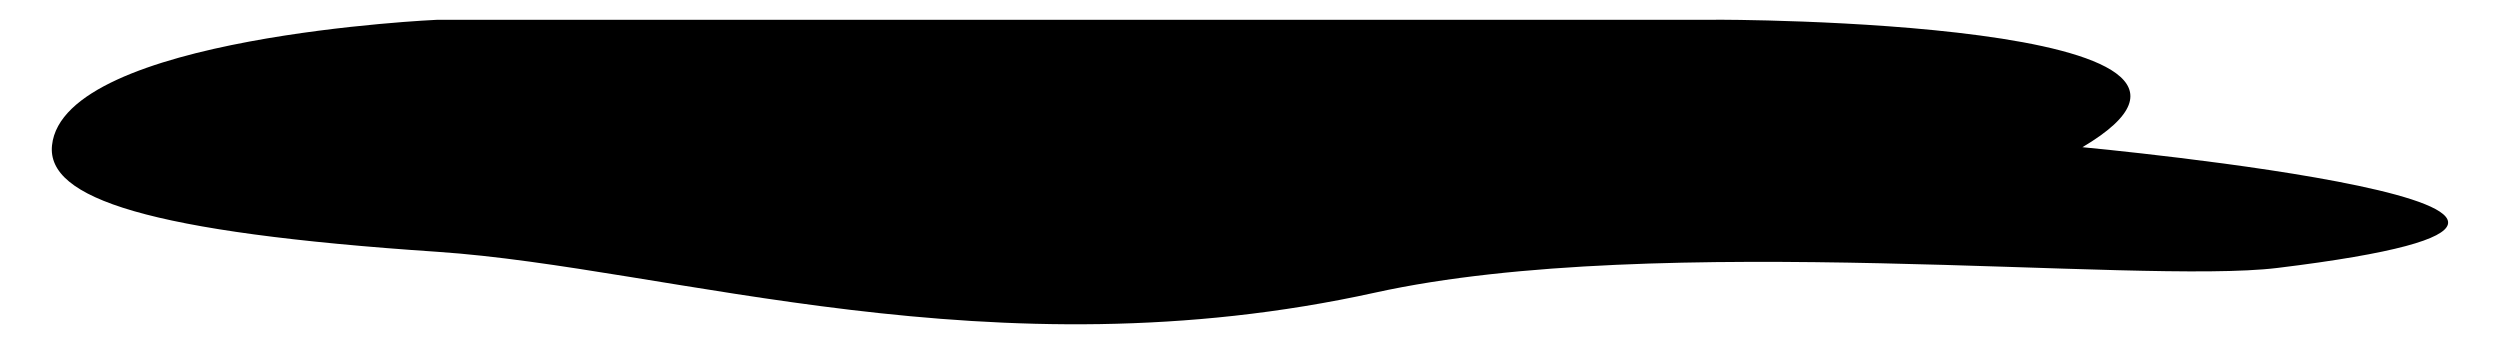
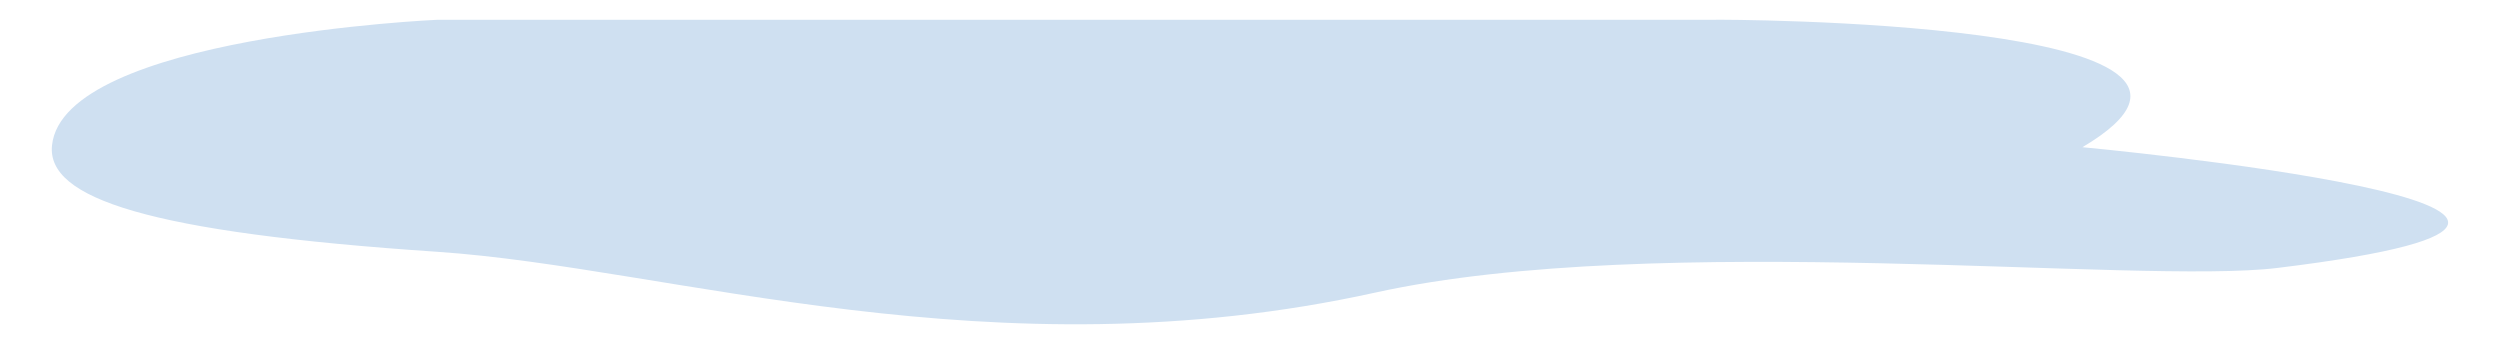
<svg xmlns="http://www.w3.org/2000/svg" version="1.1" id="Layer_1" x="0px" y="0px" viewBox="0 0 822 114" style="enable-background:new 0 0 822 114;" xml:space="preserve">
-   <path d="M684.7,48.4c0,0,220.7,20.6,64.1,39.7c-45.9,5.6-203.4-12.4-296.6,8.1C326.2,124,220.7,88,143.9,82.8  c-95.4-6.4-128.6-17.6-126.8-35C20.8,11.9,143.9,6.5,143.9,6.5H564C564,6.4,755.7,6.4,684.7,48.4z" />
+   <path fill="#CFE0F1" d="M684.7,48.4c0,0,220.7,20.6,64.1,39.7c-45.9,5.6-203.4-12.4-296.6,8.1C326.2,124,220.7,88,143.9,82.8  c-95.4-6.4-128.6-17.6-126.8-35C20.8,11.9,143.9,6.5,143.9,6.5H564C564,6.4,755.7,6.4,684.7,48.4z" />
</svg>
